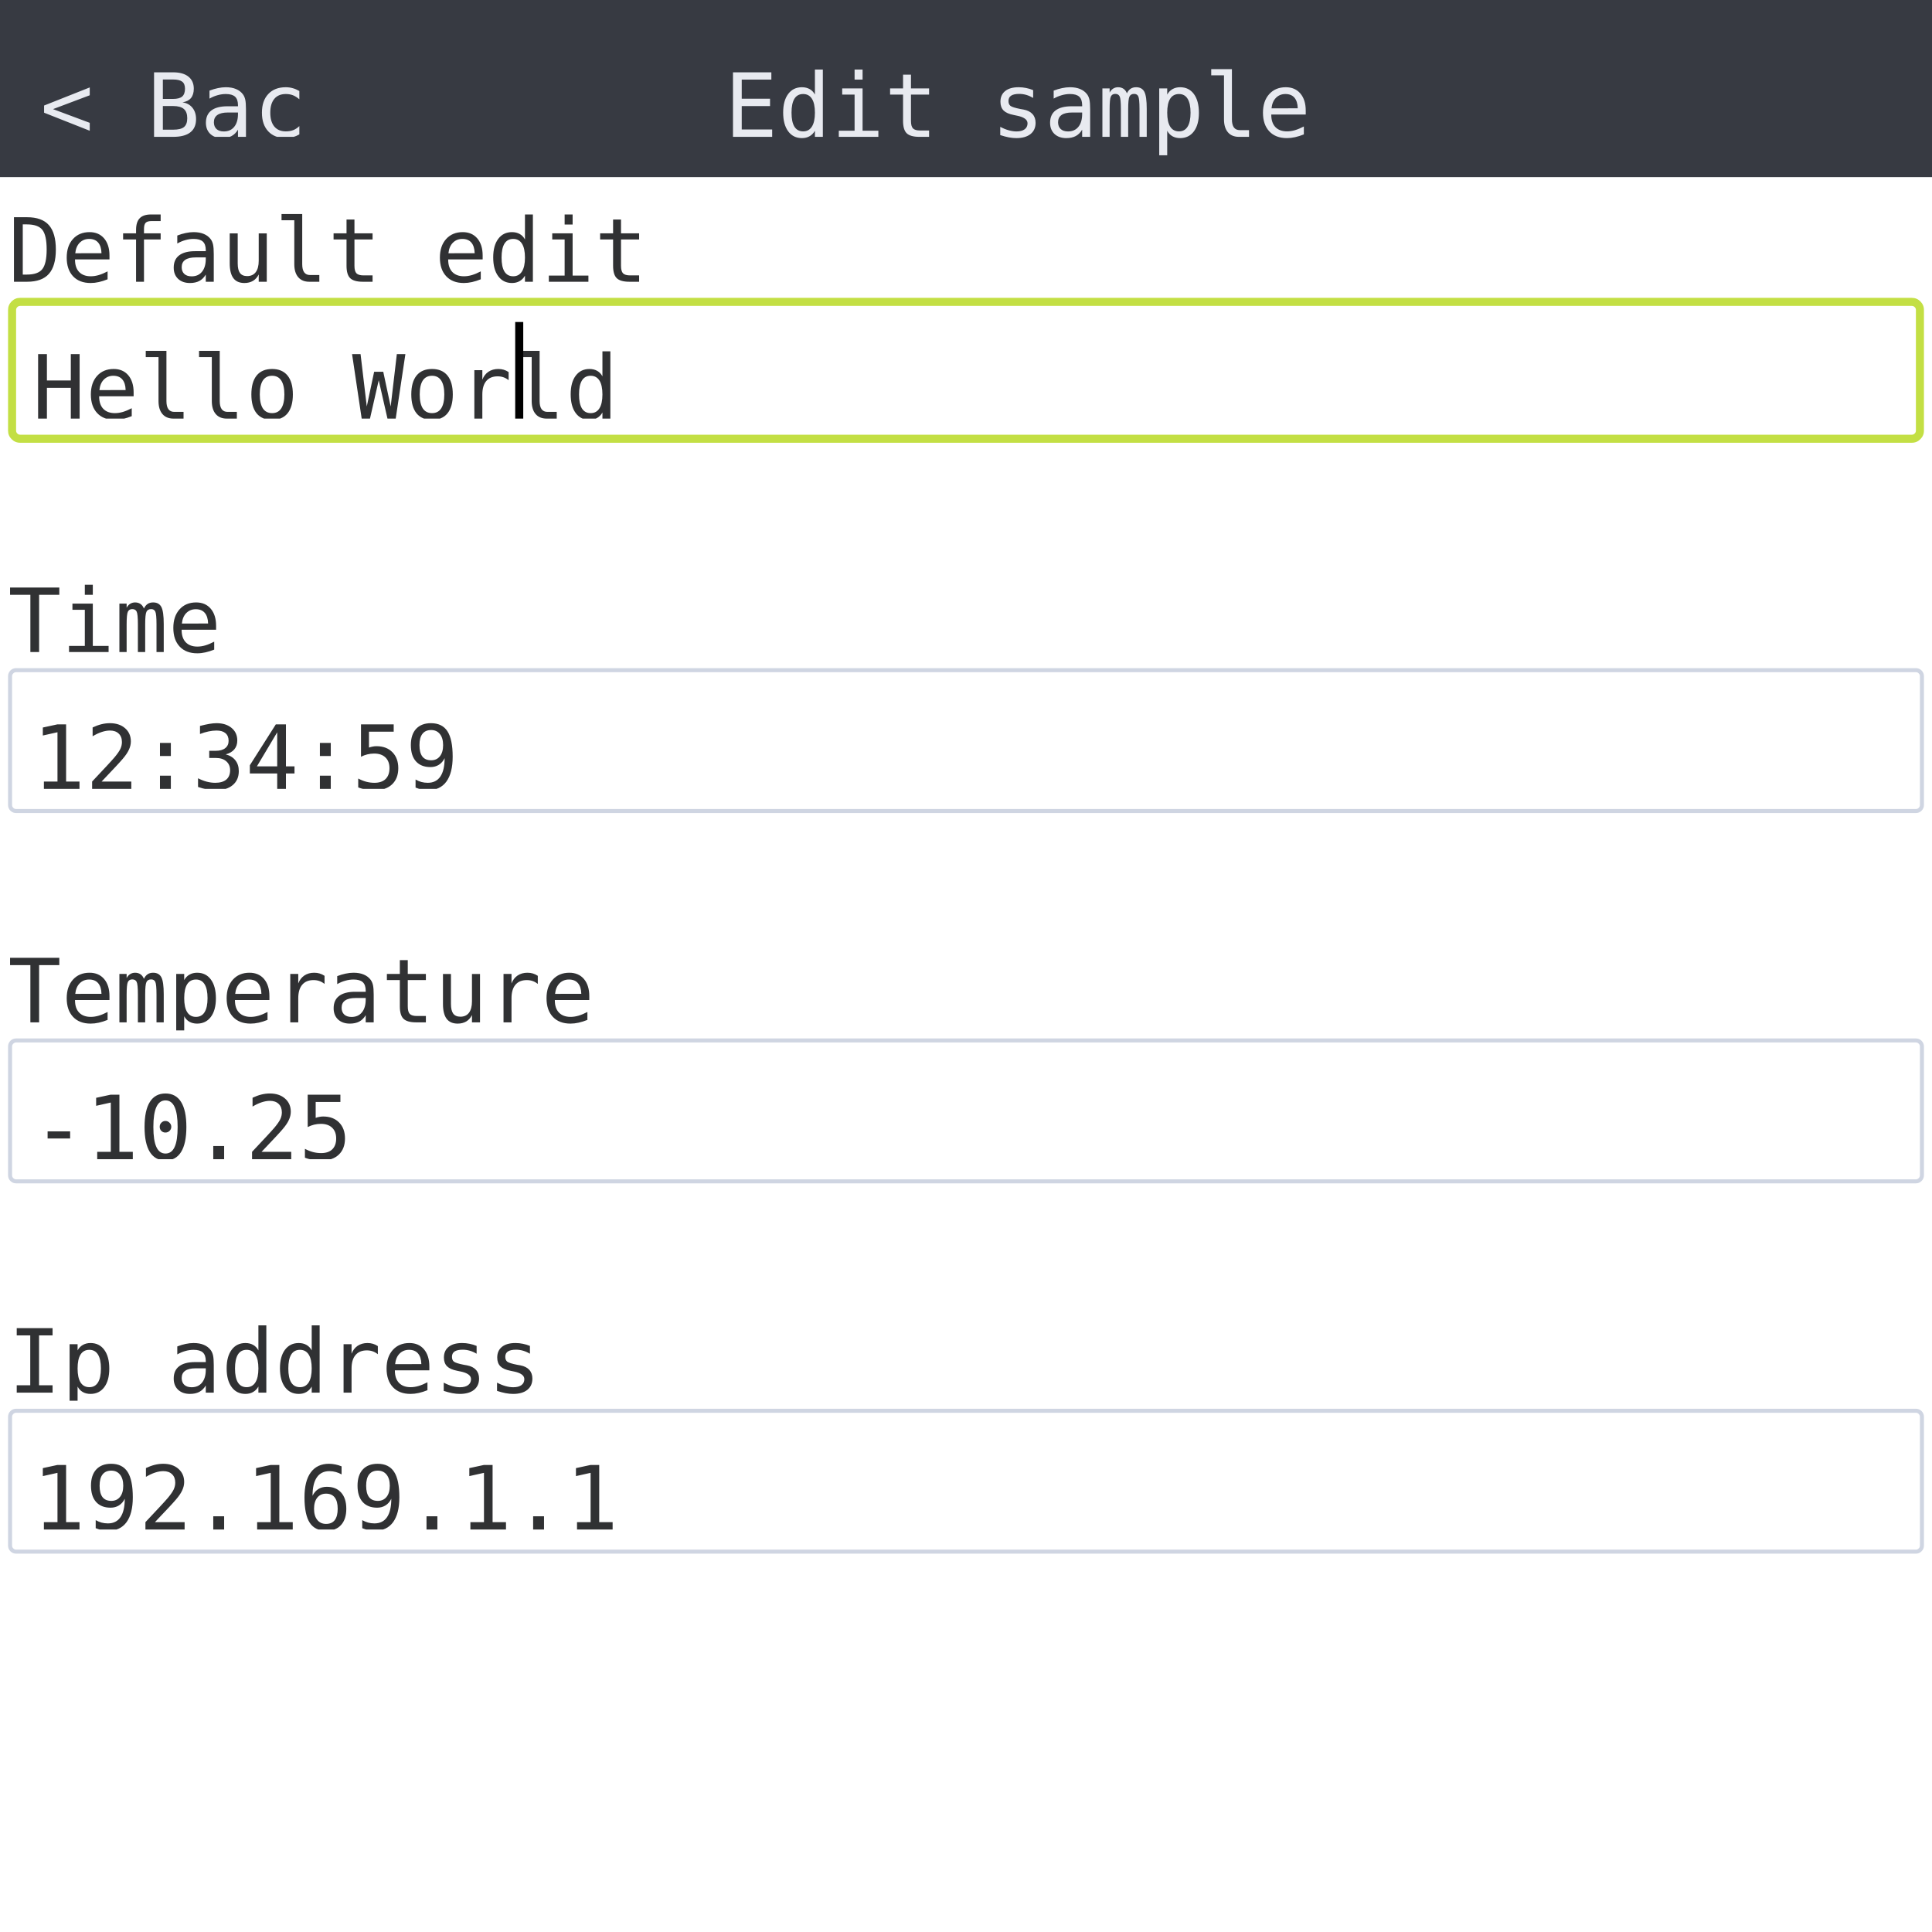
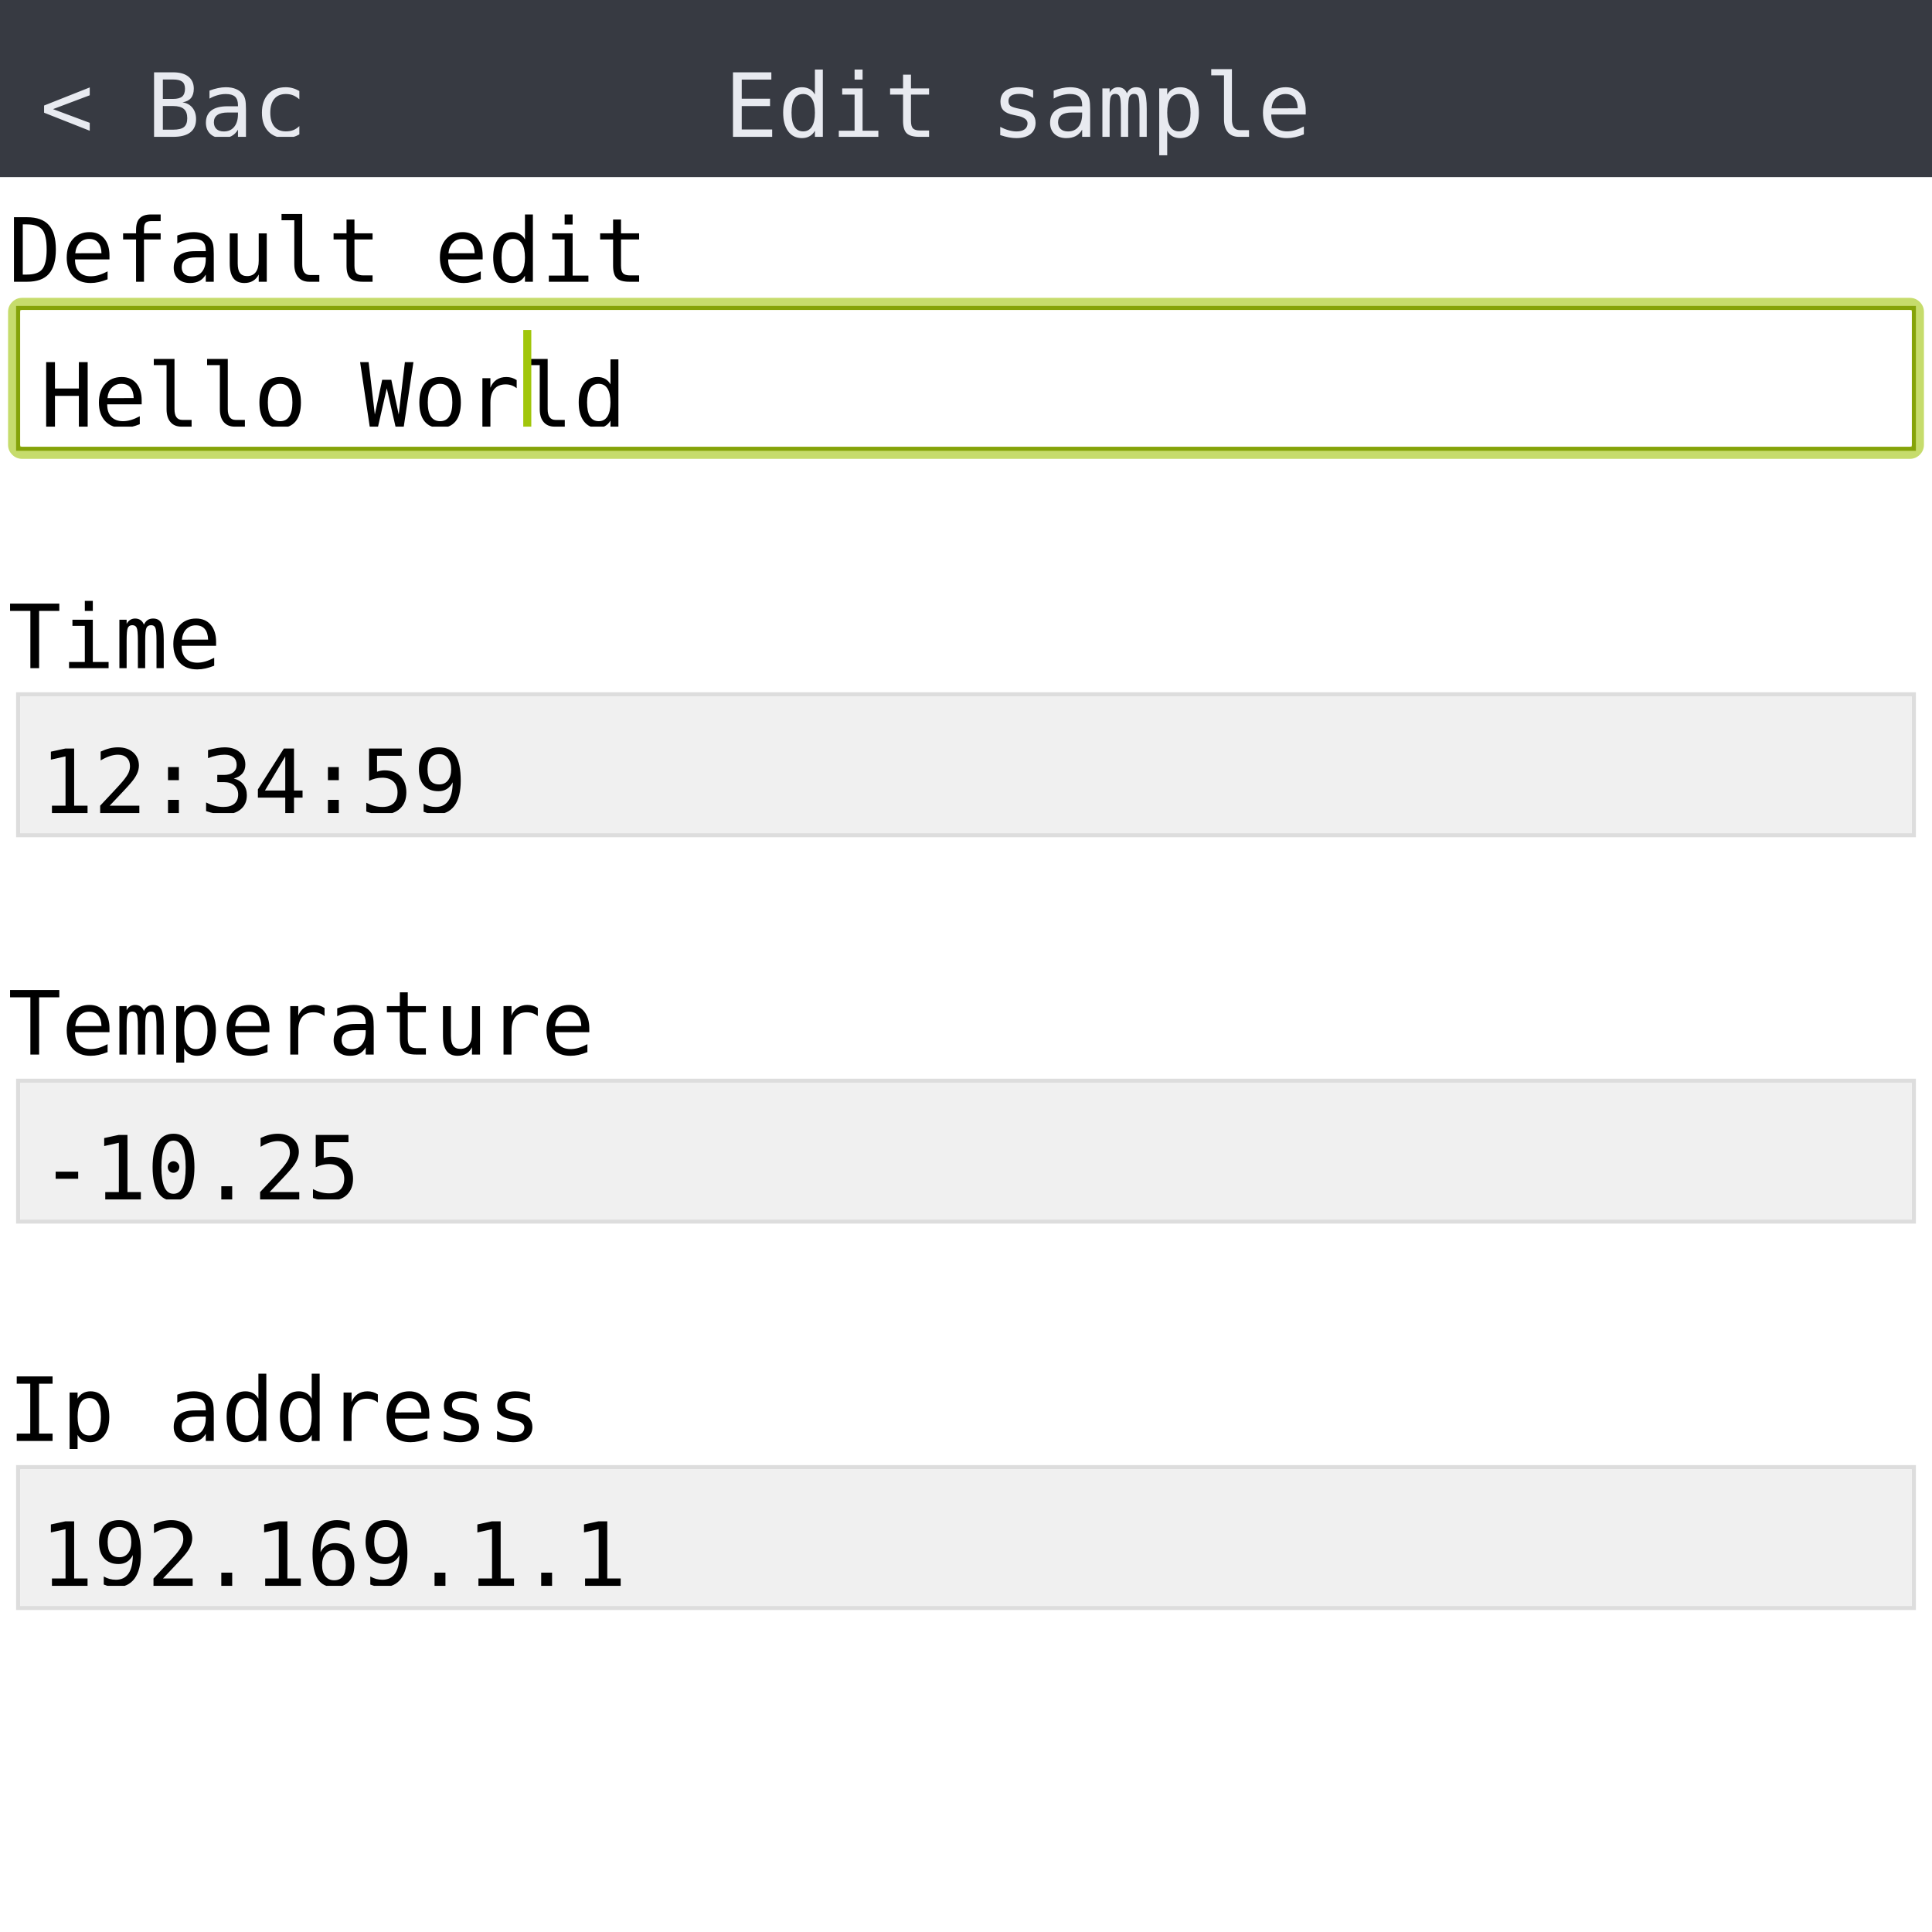
<svg xmlns="http://www.w3.org/2000/svg" version="1.1" viewBox="0 0 480 480">
  <defs>
    <clipPath id="clip_0">
      <polygon points="0 0,480 0,480 480,0 480" />
    </clipPath>
  </defs>
  <g clip-path="url(#clip_0)">
    <path style="fill:#FFFFFF;" d="M 0,0 L 480,0 L 480,480 L 0,480 L 0,0 Z" />
    <defs>
      <clipPath id="clip_1">
        <polygon points="0 44,480 44,480 480,0 480" />
      </clipPath>
    </defs>
    <g clip-path="url(#clip_1)">
</g>
  </g>
  <defs>
    <clipPath id="clip_2">
      <polygon points="0 0,480 0,480 480,0 480" />
    </clipPath>
  </defs>
  <g clip-path="url(#clip_2)">
    <path style="fill:#FFFFFF;" d="M 0,0 L 480,0 L 480,480 L 0,480 L 0,0 Z" />
    <path style="fill:#373A42;" d="M 0,0 L 480,0 L 480,44 L 0,44 L 0,0 Z" />
    <defs>
      <clipPath id="clip_3">
        <polygon points="0 0,480 0,480 44,0 44" />
      </clipPath>
    </defs>
    <g clip-path="url(#clip_3)">
      <text x="180" y="34" xml:space="preserve" style="font-size:22px;font-family:Berial,monospace;fill:#E8EAF0;" textLength="121" lengthAdjust="spacingAndGlyphs">Edit sample</text>
    </g>
    <defs>
      <clipPath id="clip_4">
        <polygon points="10 10,76 10,76 34,10 34" />
      </clipPath>
    </defs>
    <g clip-path="url(#clip_4)">
      <text x="10" y="34" xml:space="preserve" style="font-size:22px;font-family:Berial,monospace;fill:#E8EAF0;" textLength="66" lengthAdjust="spacingAndGlyphs">&lt; Back</text>
    </g>
    <defs>
      <clipPath id="clip_5">
        <polygon points="0 44,480 44,480 480,0 480" />
      </clipPath>
    </defs>
    <g clip-path="url(#clip_5)">
      <defs>
        <clipPath id="clip_6">
          <polygon points="0 44,480 44,480 72,0 72" />
        </clipPath>
      </defs>
      <g clip-path="url(#clip_6)">
-         <text x="2" y="70" xml:space="preserve" style="font-size:22px;font-family:Berial,monospace;fill:#303133;" textLength="132" lengthAdjust="spacingAndGlyphs">Default edit</text>
+         <text x="2" y="70" xml:space="preserve" style="font-size:22px;font-family:Berial,monospace;fill:#000000;" textLength="132" lengthAdjust="spacingAndGlyphs">Default edit</text>
      </g>
-       <path style="fill:#FFFFFF;" d="M 475,76 Q 475.41,76 475.70,76.30 Q 476,76.59 476,77 L 476,107 Q 476,107.41 475.70,107.70 Q 475.41,108 475,108 L 5,108 Q 4.59,108 4.30,107.70 Q 4,107.41 4,107 L 4,77 Q 4,76.59 4.30,76.30 Q 4.59,76 5,76 L 475,76 Z" />
-       <path style="fill:#C3DF44;" d="M 475,74 Q 476.23,74 477.11,74.88 Q 478,75.77 478,77 L 478,107 Q 478,108.23 477.11,109.11 Q 476.23,110 475,110 L 5,110 Q 3.77,110 2.88,109.11 Q 2,108.23 2,107 L 2,77 Q 2,75.77 2.88,74.88 Q 3.77,74 5,74 L 475,74 M 5,76 Q 4.59,76 4.30,76.30 Q 4,76.59 4,77 L 4,107 Q 4,107.41 4.30,107.70 Q 4.59,108 5,108 L 475,108 Q 475.41,108 475.70,107.70 Q 476,107.41 476,107 L 476,77 Q 476,76.59 475.70,76.30 Q 475.41,76 475,76 L 5,76 Z" />
+       <path style="fill:#C6DC6C;" d="M 474.50,74 Q 475.94,74 476.97,75.03 Q 478,76.06 478,77.50 L 478,110.50 Q 478,111.94 476.97,112.97 Q 475.94,114 474.50,114 L 5.50,114 Q 4.06,114 3.03,112.97 Q 2,111.94 2,110.50 L 2,77.50 Q 2,76.06 3.03,75.03 Q 4.06,74 5.50,74 L 474.50,74 M 5.50,77 Q 5.30,77 5.14,77.14 Q 5,77.30 5,77.50 L 5,110.50 Q 5,110.70 5.14,110.84 Q 5.30,111 5.50,111 L 474.50,111 Q 474.70,111 474.84,110.84 Q 475,110.70 475,110.50 L 475,77.50 Q 475,77.30 474.84,77.14 Q 474.70,77 474.50,77 L 5.50,77 Z" />
+       <path style="fill:#85A309;" d="M 4,76 L 476,76 L 476,112 L 4,112 L 4,76 M 5,77 L 5,111 L 475,111 L 475,77 L 5,77 Z" />
      <defs>
        <clipPath id="clip_7">
-           <polygon points="8 80,472 80,472 104,8 104" />
+           <polygon points="10 82,470 82,470 106,10 106" />
        </clipPath>
      </defs>
      <g clip-path="url(#clip_7)">
-         <text x="8" y="104" xml:space="preserve" style="font-size:22px;font-family:Berial,monospace;fill:#303133;" textLength="121" lengthAdjust="spacingAndGlyphs">Hello World</text>
-         <path style="fill:#000000;" d="M 128,80 L 130,80 L 130,104 L 128,104 L 128,80 Z" />
+         <text x="10" y="106" xml:space="preserve" style="font-size:22px;font-family:Berial,monospace;fill:#000000;" textLength="121" lengthAdjust="spacingAndGlyphs">Hello World</text>
+         <path style="fill:#A1C60B;" d="M 130,82 L 132,82 L 132,106 L 130,106 L 130,82 Z" />
      </g>
      <defs>
        <clipPath id="clip_8">
-           <polygon points="0 112,480 112,480 164,0 164" />
+           <polygon points="0 116,480 116,480 168,0 168" />
        </clipPath>
      </defs>
      <g clip-path="url(#clip_8)">
-         <text x="2" y="162" xml:space="preserve" style="font-size:22px;font-family:Berial,monospace;fill:#303133;" textLength="44" lengthAdjust="spacingAndGlyphs">Time</text>
+         <text x="2" y="166" xml:space="preserve" style="font-size:22px;font-family:Berial,monospace;fill:#000000;" textLength="44" lengthAdjust="spacingAndGlyphs">Time</text>
      </g>
-       <path style="fill:#FFFFFF;" d="M 476,167 Q 476.41,167 476.70,167.30 Q 477,167.59 477,168 L 477,200 Q 477,200.41 476.70,200.70 Q 476.41,201 476,201 L 4,201 Q 3.59,201 3.30,200.70 Q 3,200.41 3,200 L 3,168 Q 3,167.59 3.30,167.30 Q 3.59,167 4,167 L 476,167 Z" />
-       <path style="fill:#CFD5E2;" d="M 476,166 Q 476.83,166 477.41,166.58 Q 478,167.17 478,168 L 478,200 Q 478,200.83 477.41,201.41 Q 476.83,202 476,202 L 4,202 Q 3.17,202 2.58,201.41 Q 2,200.83 2,200 L 2,168 Q 2,167.17 2.58,166.58 Q 3.17,166 4,166 L 476,166 M 4,167 Q 3.59,167 3.30,167.30 Q 3,167.59 3,168 L 3,200 Q 3,200.41 3.30,200.70 Q 3.59,201 4,201 L 476,201 Q 476.41,201 476.70,200.70 Q 477,200.41 477,200 L 477,168 Q 477,167.59 476.70,167.30 Q 476.41,167 476,167 L 4,167 Z" />
+       <path style="fill:#F0F0F0;" d="M 5,173 L 475,173 L 475,207 L 5,207 L 5,173 Z" />
+       <path style="fill:#DDDDDD;" d="M 4,172 L 476,172 L 476,208 L 4,208 L 4,172 M 5,173 L 5,207 L 475,207 L 475,173 L 5,173 Z" />
      <defs>
        <clipPath id="clip_9">
-           <polygon points="8 172,472 172,472 196,8 196" />
+           <polygon points="10 178,470 178,470 202,10 202" />
        </clipPath>
      </defs>
      <g clip-path="url(#clip_9)">
-         <text x="8" y="196" xml:space="preserve" style="font-size:22px;font-family:Berial,monospace;fill:#303133;" textLength="88" lengthAdjust="spacingAndGlyphs">12:34:59</text>
+         <text x="10" y="202" xml:space="preserve" style="font-size:22px;font-family:Berial,monospace;fill:#000000;" textLength="88" lengthAdjust="spacingAndGlyphs">12:34:59</text>
      </g>
      <defs>
        <clipPath id="clip_10">
-           <polygon points="0 204,480 204,480 256,0 256" />
+           <polygon points="0 212,480 212,480 264,0 264" />
        </clipPath>
      </defs>
      <g clip-path="url(#clip_10)">
-         <text x="2" y="254" xml:space="preserve" style="font-size:22px;font-family:Berial,monospace;fill:#303133;" textLength="121" lengthAdjust="spacingAndGlyphs">Temperature</text>
+         <text x="2" y="262" xml:space="preserve" style="font-size:22px;font-family:Berial,monospace;fill:#000000;" textLength="121" lengthAdjust="spacingAndGlyphs">Temperature</text>
      </g>
-       <path style="fill:#FFFFFF;" d="M 476,259 Q 476.41,259 476.70,259.30 Q 477,259.59 477,260 L 477,292 Q 477,292.41 476.70,292.70 Q 476.41,293 476,293 L 4,293 Q 3.59,293 3.30,292.70 Q 3,292.41 3,292 L 3,260 Q 3,259.59 3.30,259.30 Q 3.59,259 4,259 L 476,259 Z" />
-       <path style="fill:#CFD5E2;" d="M 476,258 Q 476.83,258 477.41,258.58 Q 478,259.17 478,260 L 478,292 Q 478,292.83 477.41,293.41 Q 476.83,294 476,294 L 4,294 Q 3.17,294 2.58,293.41 Q 2,292.83 2,292 L 2,260 Q 2,259.17 2.58,258.58 Q 3.17,258 4,258 L 476,258 M 4,259 Q 3.59,259 3.30,259.30 Q 3,259.59 3,260 L 3,292 Q 3,292.41 3.30,292.70 Q 3.59,293 4,293 L 476,293 Q 476.41,293 476.70,292.70 Q 477,292.41 477,292 L 477,260 Q 477,259.59 476.70,259.30 Q 476.41,259 476,259 L 4,259 Z" />
+       <path style="fill:#F0F0F0;" d="M 5,269 L 475,269 L 475,303 L 5,303 L 5,269 Z" />
+       <path style="fill:#DDDDDD;" d="M 4,268 L 476,268 L 476,304 L 4,304 L 4,268 M 5,269 L 5,303 L 475,303 L 475,269 L 5,269 Z" />
      <defs>
        <clipPath id="clip_11">
-           <polygon points="8 264,472 264,472 288,8 288" />
+           <polygon points="10 274,470 274,470 298,10 298" />
        </clipPath>
      </defs>
      <g clip-path="url(#clip_11)">
-         <text x="8" y="288" xml:space="preserve" style="font-size:22px;font-family:Berial,monospace;fill:#303133;" textLength="66" lengthAdjust="spacingAndGlyphs">-10.25</text>
+         <text x="10" y="298" xml:space="preserve" style="font-size:22px;font-family:Berial,monospace;fill:#000000;" textLength="66" lengthAdjust="spacingAndGlyphs">-10.25</text>
      </g>
      <defs>
        <clipPath id="clip_12">
-           <polygon points="0 296,480 296,480 348,0 348" />
+           <polygon points="0 308,480 308,480 360,0 360" />
        </clipPath>
      </defs>
      <g clip-path="url(#clip_12)">
-         <text x="2" y="346" xml:space="preserve" style="font-size:22px;font-family:Berial,monospace;fill:#303133;" textLength="110" lengthAdjust="spacingAndGlyphs">Ip address</text>
+         <text x="2" y="358" xml:space="preserve" style="font-size:22px;font-family:Berial,monospace;fill:#000000;" textLength="110" lengthAdjust="spacingAndGlyphs">Ip address</text>
      </g>
-       <path style="fill:#FFFFFF;" d="M 476,351 Q 476.41,351 476.70,351.30 Q 477,351.59 477,352 L 477,384 Q 477,384.41 476.70,384.70 Q 476.41,385 476,385 L 4,385 Q 3.59,385 3.30,384.70 Q 3,384.41 3,384 L 3,352 Q 3,351.59 3.30,351.30 Q 3.59,351 4,351 L 476,351 Z" />
-       <path style="fill:#CFD5E2;" d="M 476,350 Q 476.83,350 477.41,350.58 Q 478,351.17 478,352 L 478,384 Q 478,384.83 477.41,385.41 Q 476.83,386 476,386 L 4,386 Q 3.17,386 2.58,385.41 Q 2,384.83 2,384 L 2,352 Q 2,351.17 2.58,350.58 Q 3.17,350 4,350 L 476,350 M 4,351 Q 3.59,351 3.30,351.30 Q 3,351.59 3,352 L 3,384 Q 3,384.41 3.30,384.70 Q 3.59,385 4,385 L 476,385 Q 476.41,385 476.70,384.70 Q 477,384.41 477,384 L 477,352 Q 477,351.59 476.70,351.30 Q 476.41,351 476,351 L 4,351 Z" />
+       <path style="fill:#F0F0F0;" d="M 5,365 L 475,365 L 475,399 L 5,399 L 5,365 Z" />
+       <path style="fill:#DDDDDD;" d="M 4,364 L 476,364 L 476,400 L 4,400 L 4,364 M 5,365 L 5,399 L 475,399 L 475,365 L 5,365 Z" />
      <defs>
        <clipPath id="clip_13">
-           <polygon points="8 356,472 356,472 380,8 380" />
+           <polygon points="10 370,470 370,470 394,10 394" />
        </clipPath>
      </defs>
      <g clip-path="url(#clip_13)">
-         <text x="8" y="380" xml:space="preserve" style="font-size:22px;font-family:Berial,monospace;fill:#303133;" textLength="121" lengthAdjust="spacingAndGlyphs">192.169.1.1</text>
+         <text x="10" y="394" xml:space="preserve" style="font-size:22px;font-family:Berial,monospace;fill:#000000;" textLength="121" lengthAdjust="spacingAndGlyphs">192.169.1.1</text>
      </g>
    </g>
  </g>
</svg>
